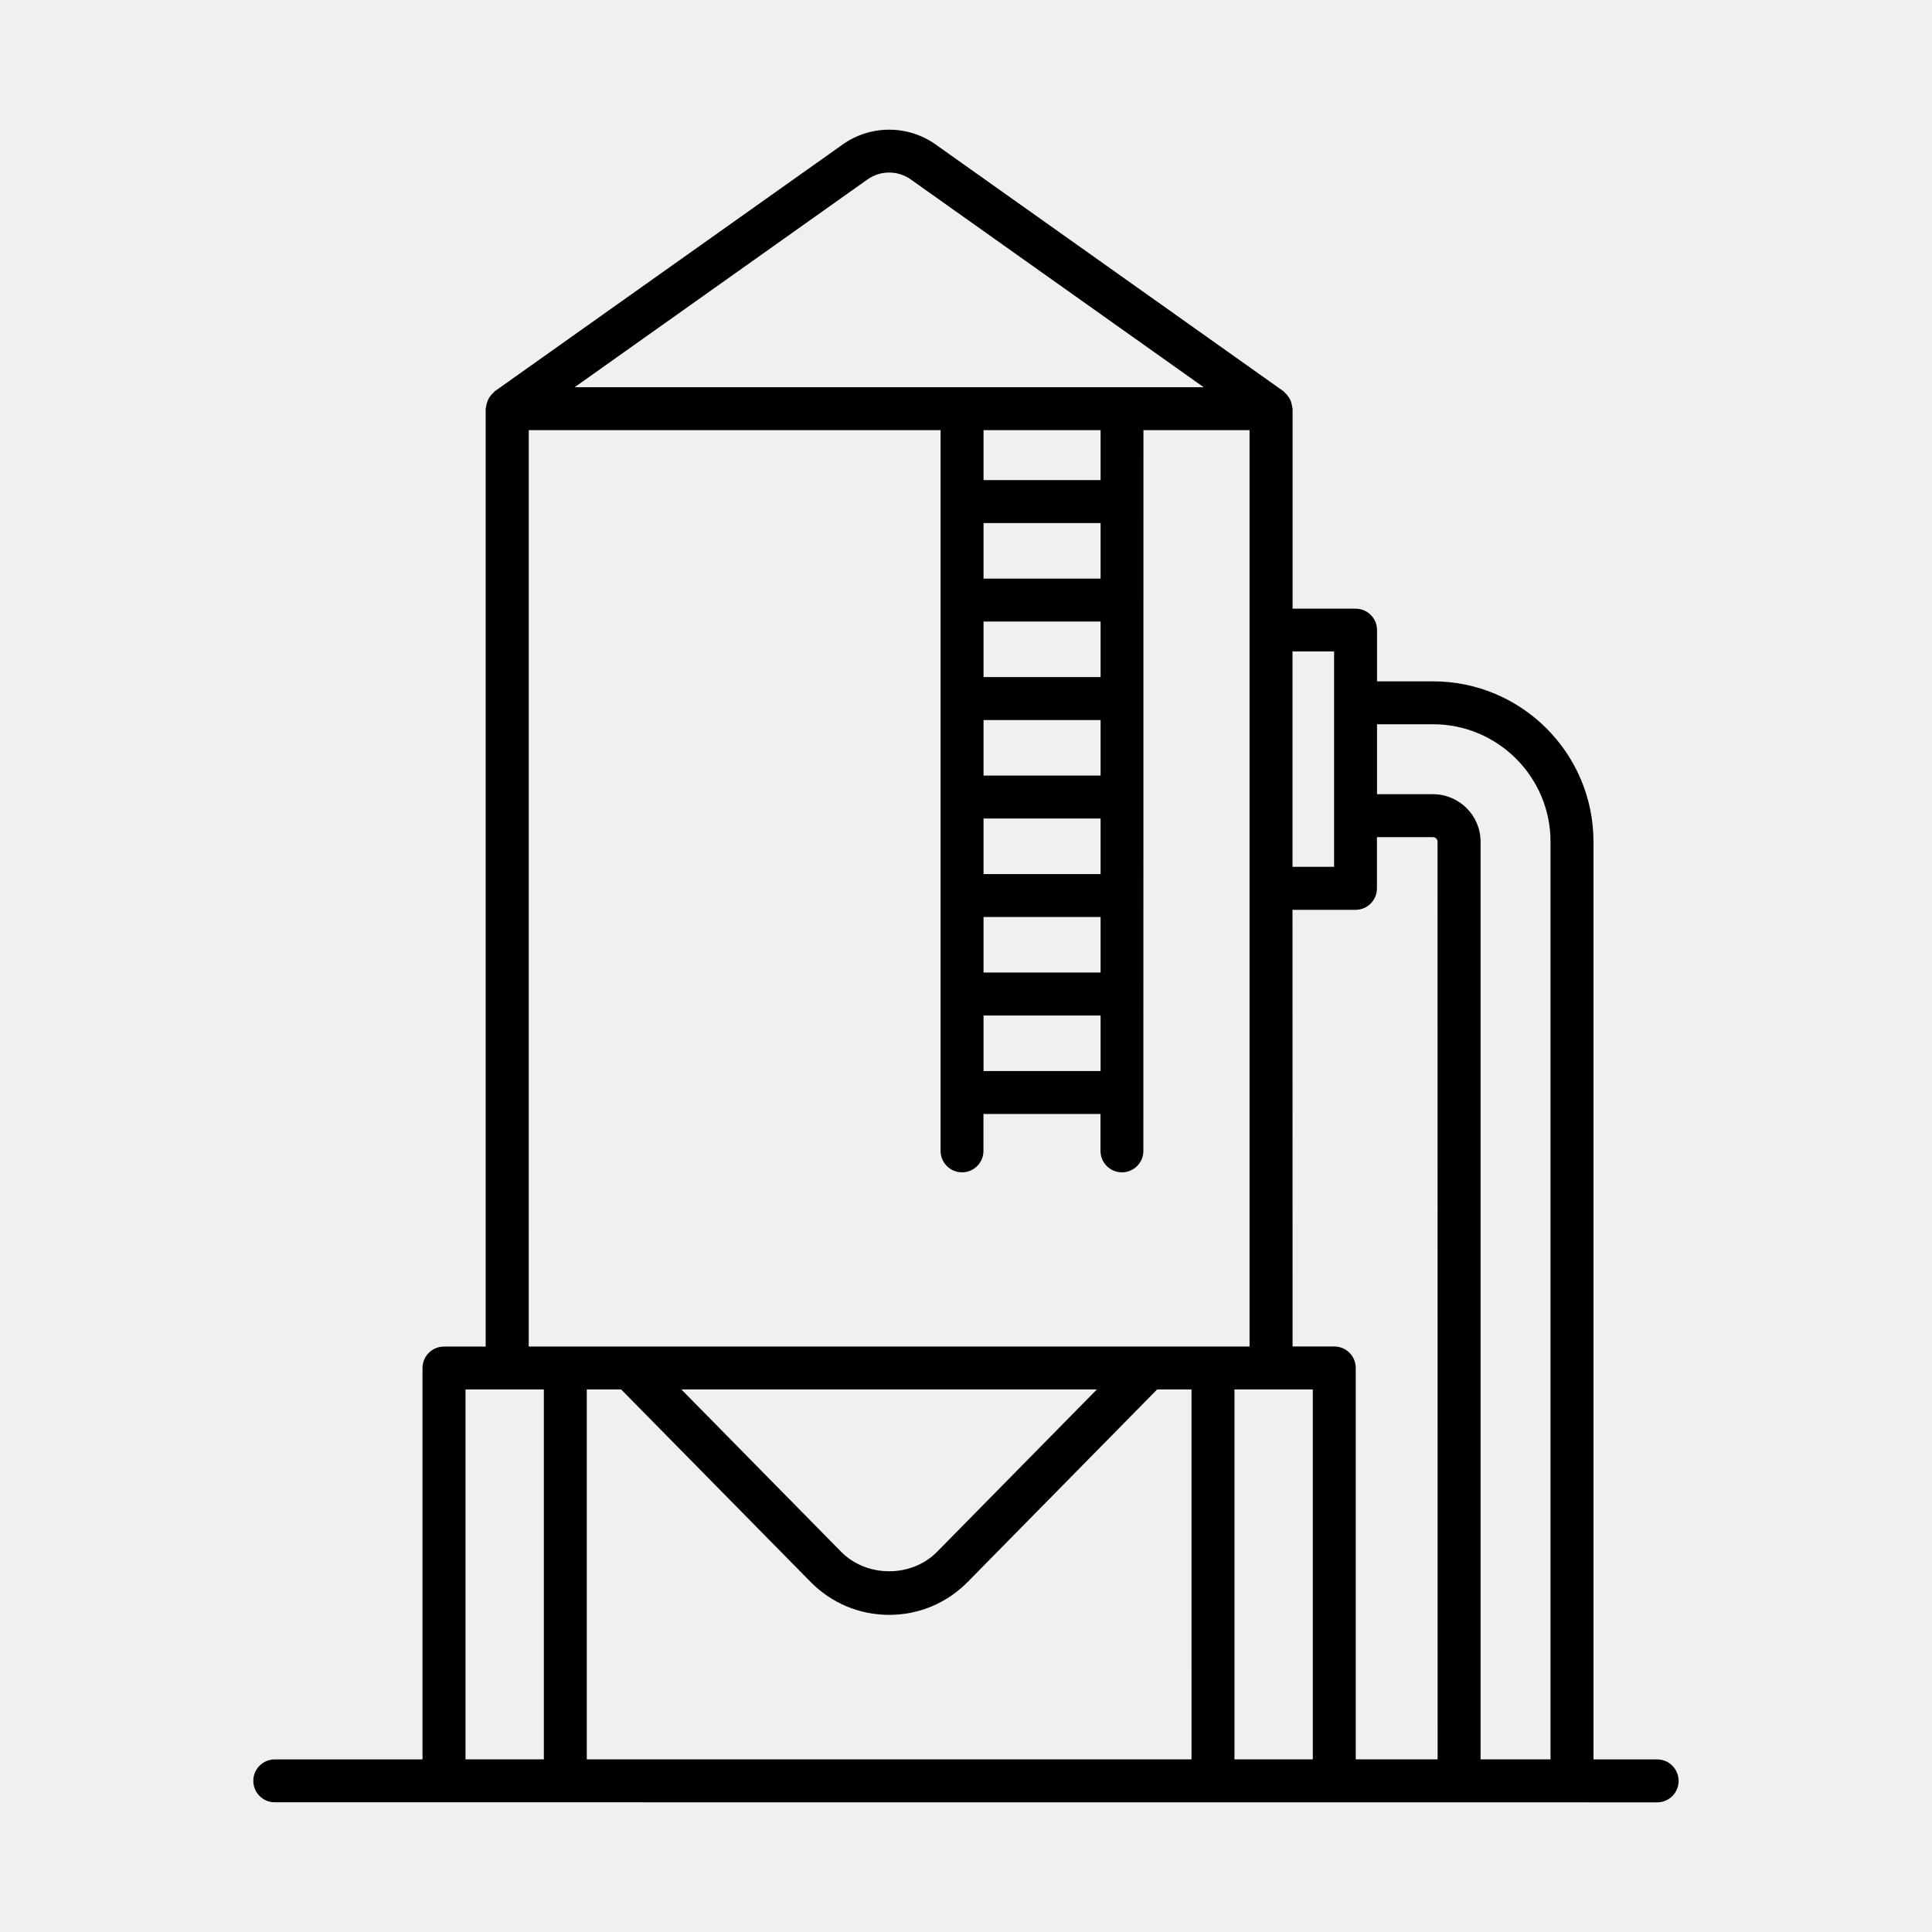
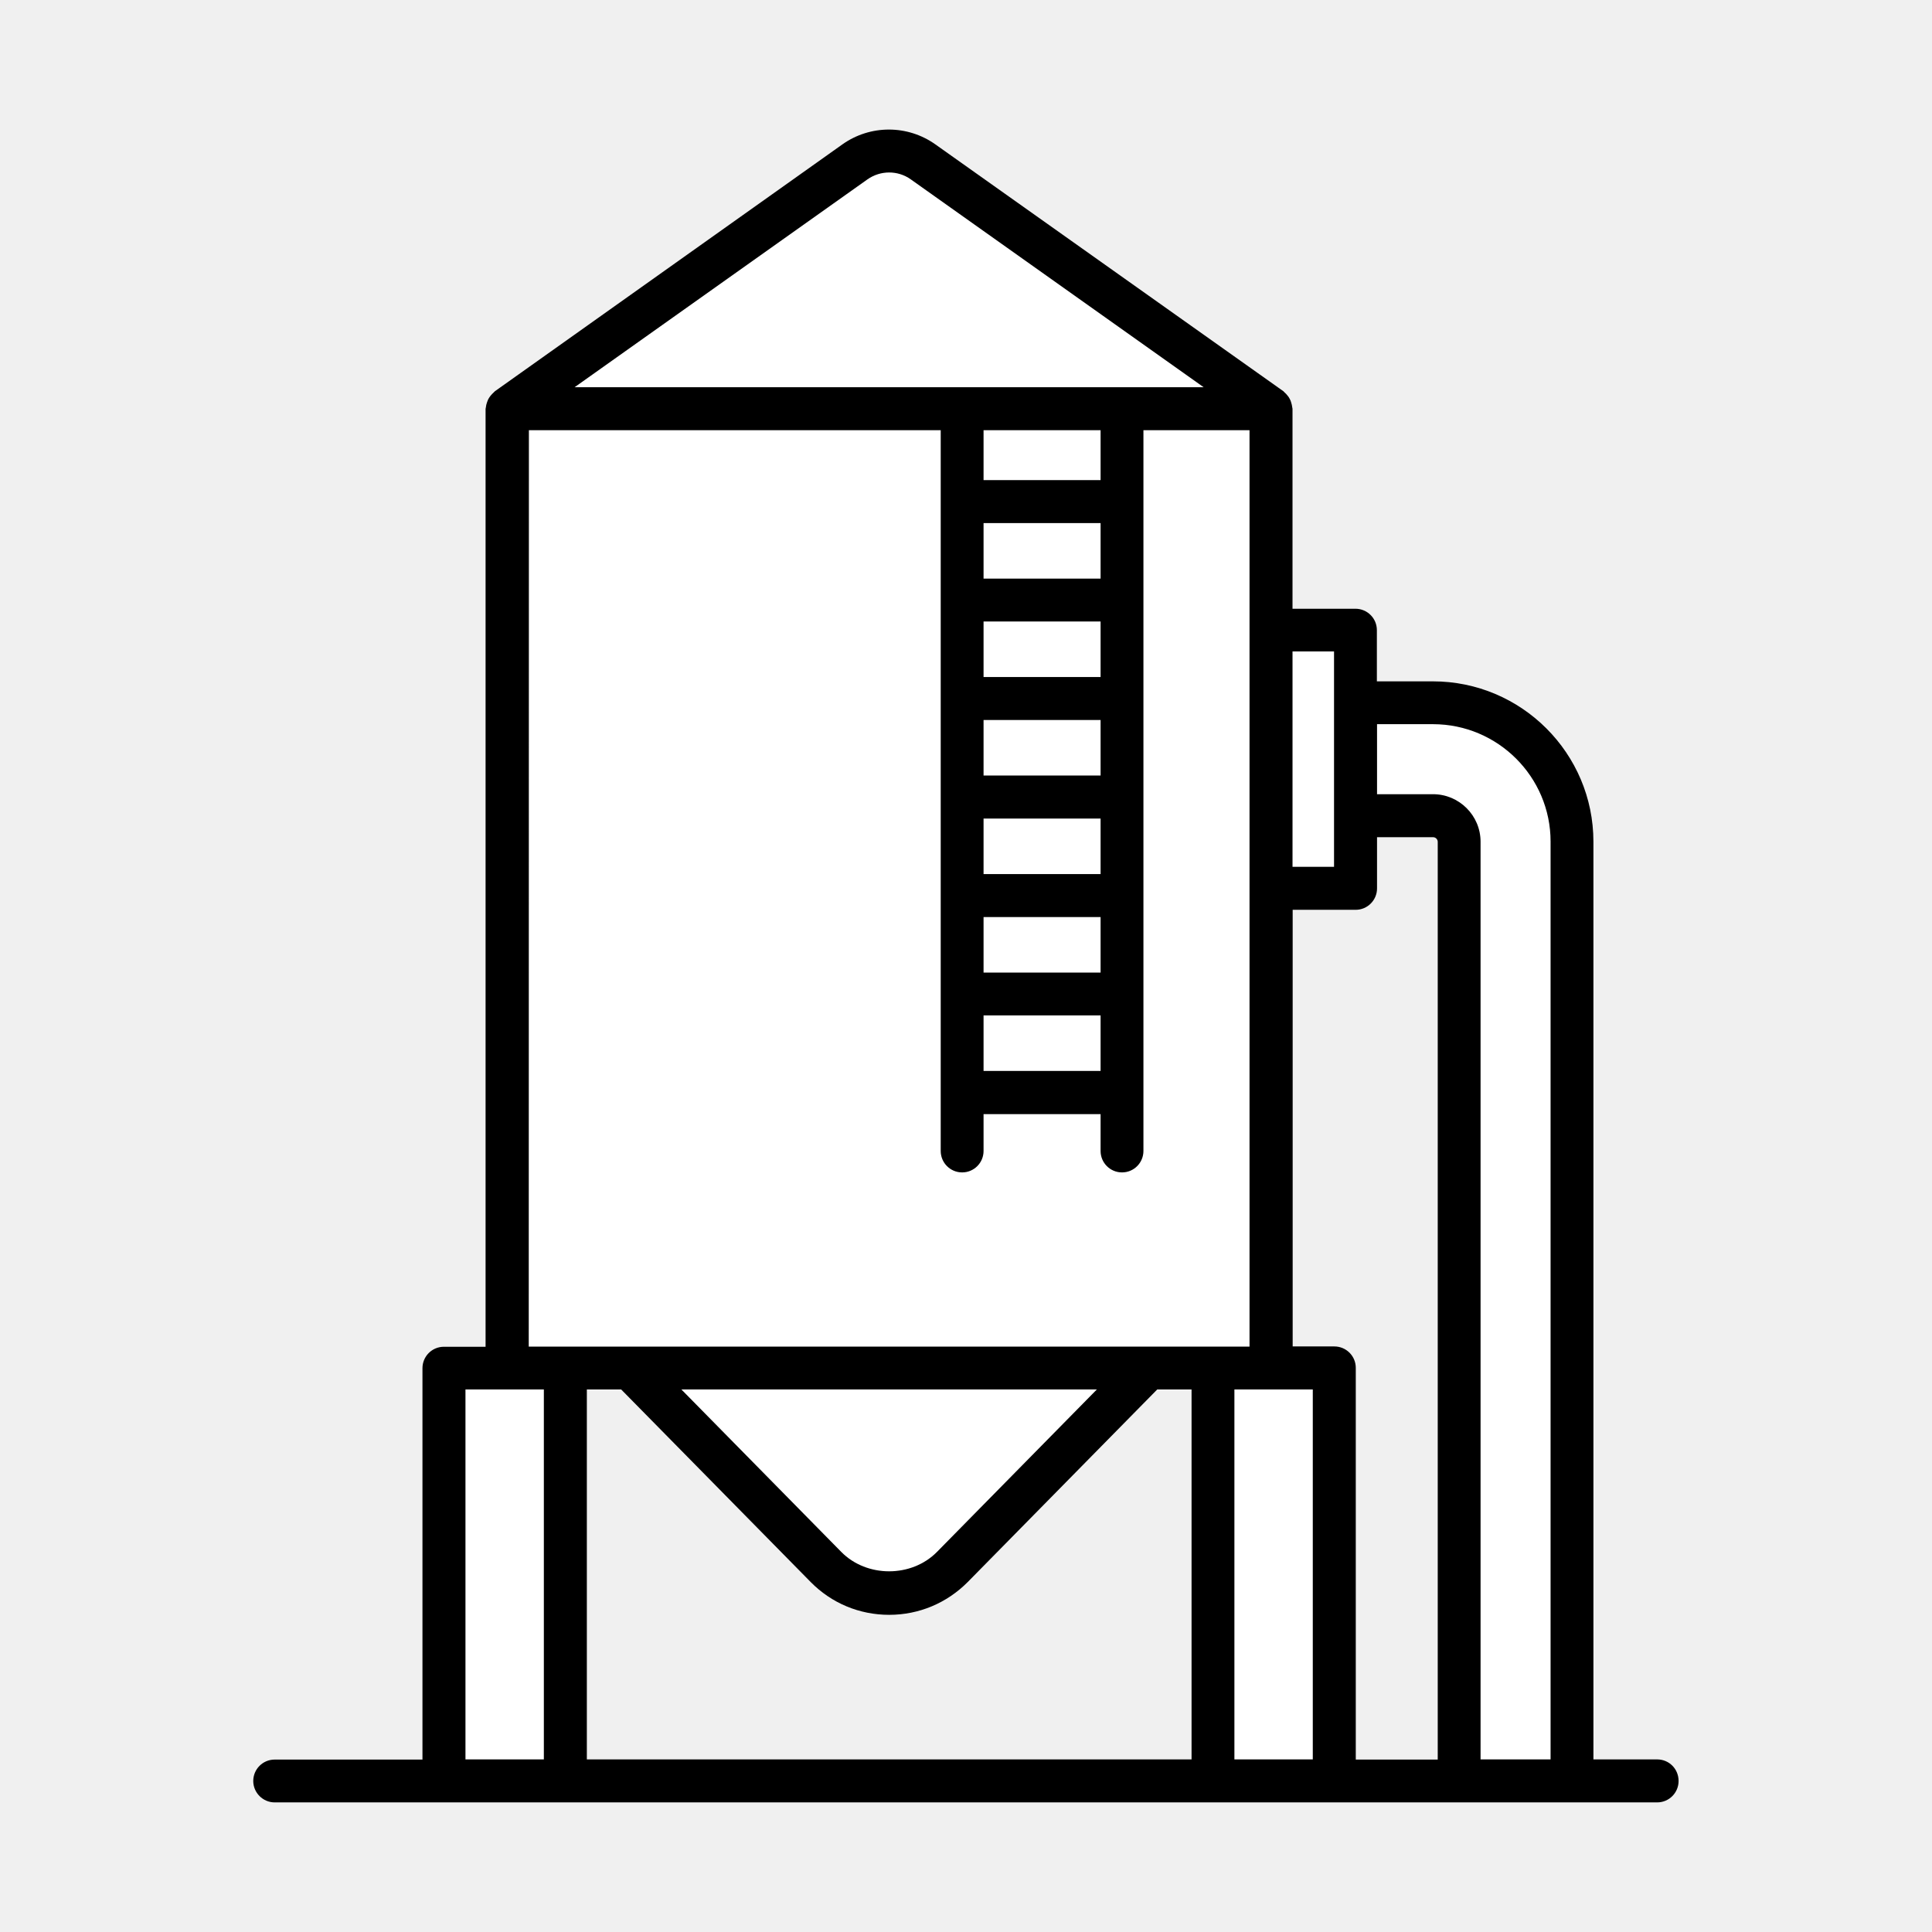
- <svg xmlns="http://www.w3.org/2000/svg" width="1200pt" height="1200pt" version="1.1" viewBox="0 0 1200 1200">
-   <path d="m1029.3 1092.8h-39.562v-570c0-54.938-44.672-99.609-99.656-99.609h-34.781v-31.828c0-7.359-5.953-13.312-13.312-13.312h-39.141v-124.13c0-0.375-0.188-0.703-0.234-1.078-0.094-0.938-0.281-1.781-0.562-2.672-0.234-0.797-0.469-1.594-0.891-2.297-0.375-0.75-0.844-1.359-1.359-2.062-0.562-0.75-1.172-1.406-1.875-2.016-0.281-0.234-0.422-0.562-0.75-0.797l-216-153.24c-17.297-12.281-40.5-12.281-57.797 0l-216.05 153.24c-0.328 0.234-0.469 0.562-0.75 0.797-0.703 0.609-1.312 1.266-1.875 2.016-0.516 0.656-0.984 1.312-1.359 2.062s-0.609 1.5-0.891 2.297c-0.281 0.891-0.469 1.734-0.562 2.672-0.047 0.375-0.234 0.703-0.234 1.078v582.47h-25.922c-7.359 0-13.312 5.953-13.312 13.312v243.1h-91.781c-7.359 0-13.312 5.953-13.312 13.312s5.953 13.312 13.312 13.312l858.66 0.047c7.359 0 13.312-5.953 13.312-13.312 0-7.406-5.953-13.359-13.312-13.359zm-226.5-688.18h25.828v133.78h-25.828zm-264-293.16c8.062-5.719 18.891-5.719 26.906 0l181.92 129.05h-390.71zm72.094 492.61v-34.5h72.703v34.5zm72.703 26.672v34.5h-72.703v-34.5zm-72.703-87.844v-34.5h72.703v34.5zm0-61.172v-34.5h72.703v34.5zm0-61.172v-34.5h72.703v34.5zm0-61.172v-34.5h72.703v34.5zm0-61.172v-31.031h72.703v31.031zm-282.47-31.031h255.79v447.66c0 7.359 5.953 13.312 13.312 13.312 7.359 0 13.312-5.953 13.312-13.312v-22.922h72.703v22.922c0 7.359 5.953 13.312 13.312 13.312 7.359 0 13.312-5.953 13.312-13.312l0.047-447.66h65.906v569.16h-447.71zm352.87 595.82-99.281 100.88c-15.797 16.078-43.688 16.078-59.531 0l-99.281-100.88zm-343.5 229.78h-48.656v-229.78h48.656zm402.28 0h-375.61v-229.78h21.328l117.7 119.58c12.984 13.172 30.281 20.438 48.797 20.438 18.469 0 35.812-7.266 48.75-20.438l117.7-119.58h21.328zm75.328 0h-48.656v-229.78h48.656zm77.531 0h-50.859v-243.14c0-7.359-5.953-13.312-13.312-13.312h-25.922l-0.047-271.22h39.141c7.359 0 13.312-5.953 13.312-13.312v-31.828h34.781c1.594 0 2.859 1.266 2.859 2.859zm70.125 0h-43.453v-570c0-16.266-13.266-29.484-29.531-29.484h-34.781v-43.453h34.781c40.219 0 72.984 32.719 72.984 72.938z" />
+ <svg xmlns="http://www.w3.org/2000/svg" version="1.1" id="Layer_1" x="0px" y="0px" viewBox="0 0 1200 1200" style="enable-background:new 0 0 1200 1200;" xml:space="preserve">
+   <style type="text/css">
+ 	.st0{fill:#FFFFFF;}
+ </style>
+   <g>
+     <rect x="610.9" y="447.2" class="st0" width="72.7" height="34.5" />
+     <rect x="610.9" y="324.9" class="st0" width="72.7" height="34.5" />
+     <rect x="610.9" y="508.4" class="st0" width="72.7" height="34.5" />
+     <rect x="610.9" y="386" class="st0" width="72.7" height="34.5" />
+     <rect x="610.9" y="267.2" class="st0" width="72.7" height="31" />
+     <rect x="802.8" y="404.6" class="st0" width="25.8" height="133.8" />
+     <path class="st0" d="M565.7,111.4c-8-5.7-18.8-5.7-26.9,0L356.9,240.5h390.7L565.7,111.4z" />
+     <rect x="610.9" y="569.6" class="st0" width="72.7" height="34.5" />
+     <rect x="610.9" y="630.7" class="st0" width="72.7" height="34.5" />
+     <rect x="766.8" y="863" class="st0" width="48.7" height="229.8" />
+     <path class="st0" d="M890.1,449.8h-34.8v43.5h34.8c16.3,0,29.5,13.2,29.5,29.5v570h43.5v-570C963.1,482.5,930.3,449.8,890.1,449.8z   " />
+     <path class="st0" d="M776.1,267.2h-65.9l0,447.7c0,7.4-6,13.3-13.3,13.3c-7.4,0-13.3-6-13.3-13.3v-22.9h-72.7v22.9   c0,7.4-6,13.3-13.3,13.3c-7.4,0-13.3-6-13.3-13.3V267.2H328.5l0,569.2h447.7V267.2z" />
+     <path class="st0" d="M582,963.9L681.3,863H423.2l99.3,100.9C538.4,979.9,566.2,979.9,582,963.9z" />
+     <rect x="289.2" y="863" class="st0" width="48.7" height="229.8" />
+     <path d="M1029.3,1092.8L1029.3,1092.8l-39.6,0v-570c0-54.9-44.7-99.6-99.7-99.6h-34.8v-31.8c0-7.4-6-13.3-13.3-13.3h-39.1V253.9   c0-0.4-0.2-0.7-0.2-1.1c-0.1-0.9-0.3-1.8-0.6-2.7c-0.2-0.8-0.5-1.6-0.9-2.3c-0.4-0.8-0.8-1.4-1.4-2.1c-0.6-0.8-1.2-1.4-1.9-2   c-0.3-0.2-0.4-0.6-0.8-0.8l-216-153.2c-17.3-12.3-40.5-12.3-57.8,0L307.4,243c-0.3,0.2-0.5,0.6-0.8,0.8c-0.7,0.6-1.3,1.3-1.9,2   c-0.5,0.7-1,1.3-1.4,2.1s-0.6,1.5-0.9,2.3c-0.3,0.9-0.5,1.7-0.6,2.7c0,0.4-0.2,0.7-0.2,1.1v582.5h-25.9c-7.4,0-13.3,6-13.3,13.3   v243.1h-91.8c-7.4,0-13.3,6-13.3,13.3s6,13.3,13.3,13.3l858.7,0c7.4,0,13.3-6,13.3-13.3C1042.6,1098.7,1036.7,1092.8,1029.3,1092.8   z M802.8,404.6h25.8v133.8h-25.8V404.6z M538.8,111.4c8.1-5.7,18.9-5.7,26.9,0l181.9,129.1H356.9L538.8,111.4z M610.9,604.1v-34.5   h72.7v34.5H610.9z M683.6,630.7v34.5h-72.7v-34.5H683.6z M610.9,542.9v-34.5h72.7v34.5H610.9z M610.9,481.7v-34.5h72.7v34.5H610.9z    M610.9,420.5V386h72.7v34.5H610.9z M610.9,359.4v-34.5h72.7v34.5H610.9z M610.9,298.2v-31h72.7v31H610.9z M328.5,267.2h255.8   v447.7c0,7.4,6,13.3,13.3,13.3c7.4,0,13.3-6,13.3-13.3v-22.9h72.7v22.9c0,7.4,6,13.3,13.3,13.3c7.4,0,13.3-6,13.3-13.3l0-447.7   h65.9v569.2H328.4L328.5,267.2z M681.3,863L582,963.9c-15.8,16.1-43.7,16.1-59.5,0L423.2,863H681.3z M337.8,1092.8h-48.7V863h48.7   V1092.8z M364.5,1092.8V863h21.3l117.7,119.6c13,13.2,30.3,20.4,48.8,20.4c18.5,0,35.8-7.3,48.8-20.4L718.8,863h21.3l0,229.8H364.5   z M815.4,1092.8h-48.7V863h48.7V1092.8z M842.1,1092.8V849.6c0-7.4-6-13.3-13.3-13.3h-25.9l0-271.2H842c7.4,0,13.3-6,13.3-13.3V520   h34.8c1.6,0,2.9,1.3,2.9,2.9l0,570H842.1z M963.1,1092.8h-43.5v-570c0-16.3-13.3-29.5-29.5-29.5h-34.8v-43.5h34.8   c40.2,0,73,32.7,73,72.9V1092.8z" />
+   </g>
</svg>
